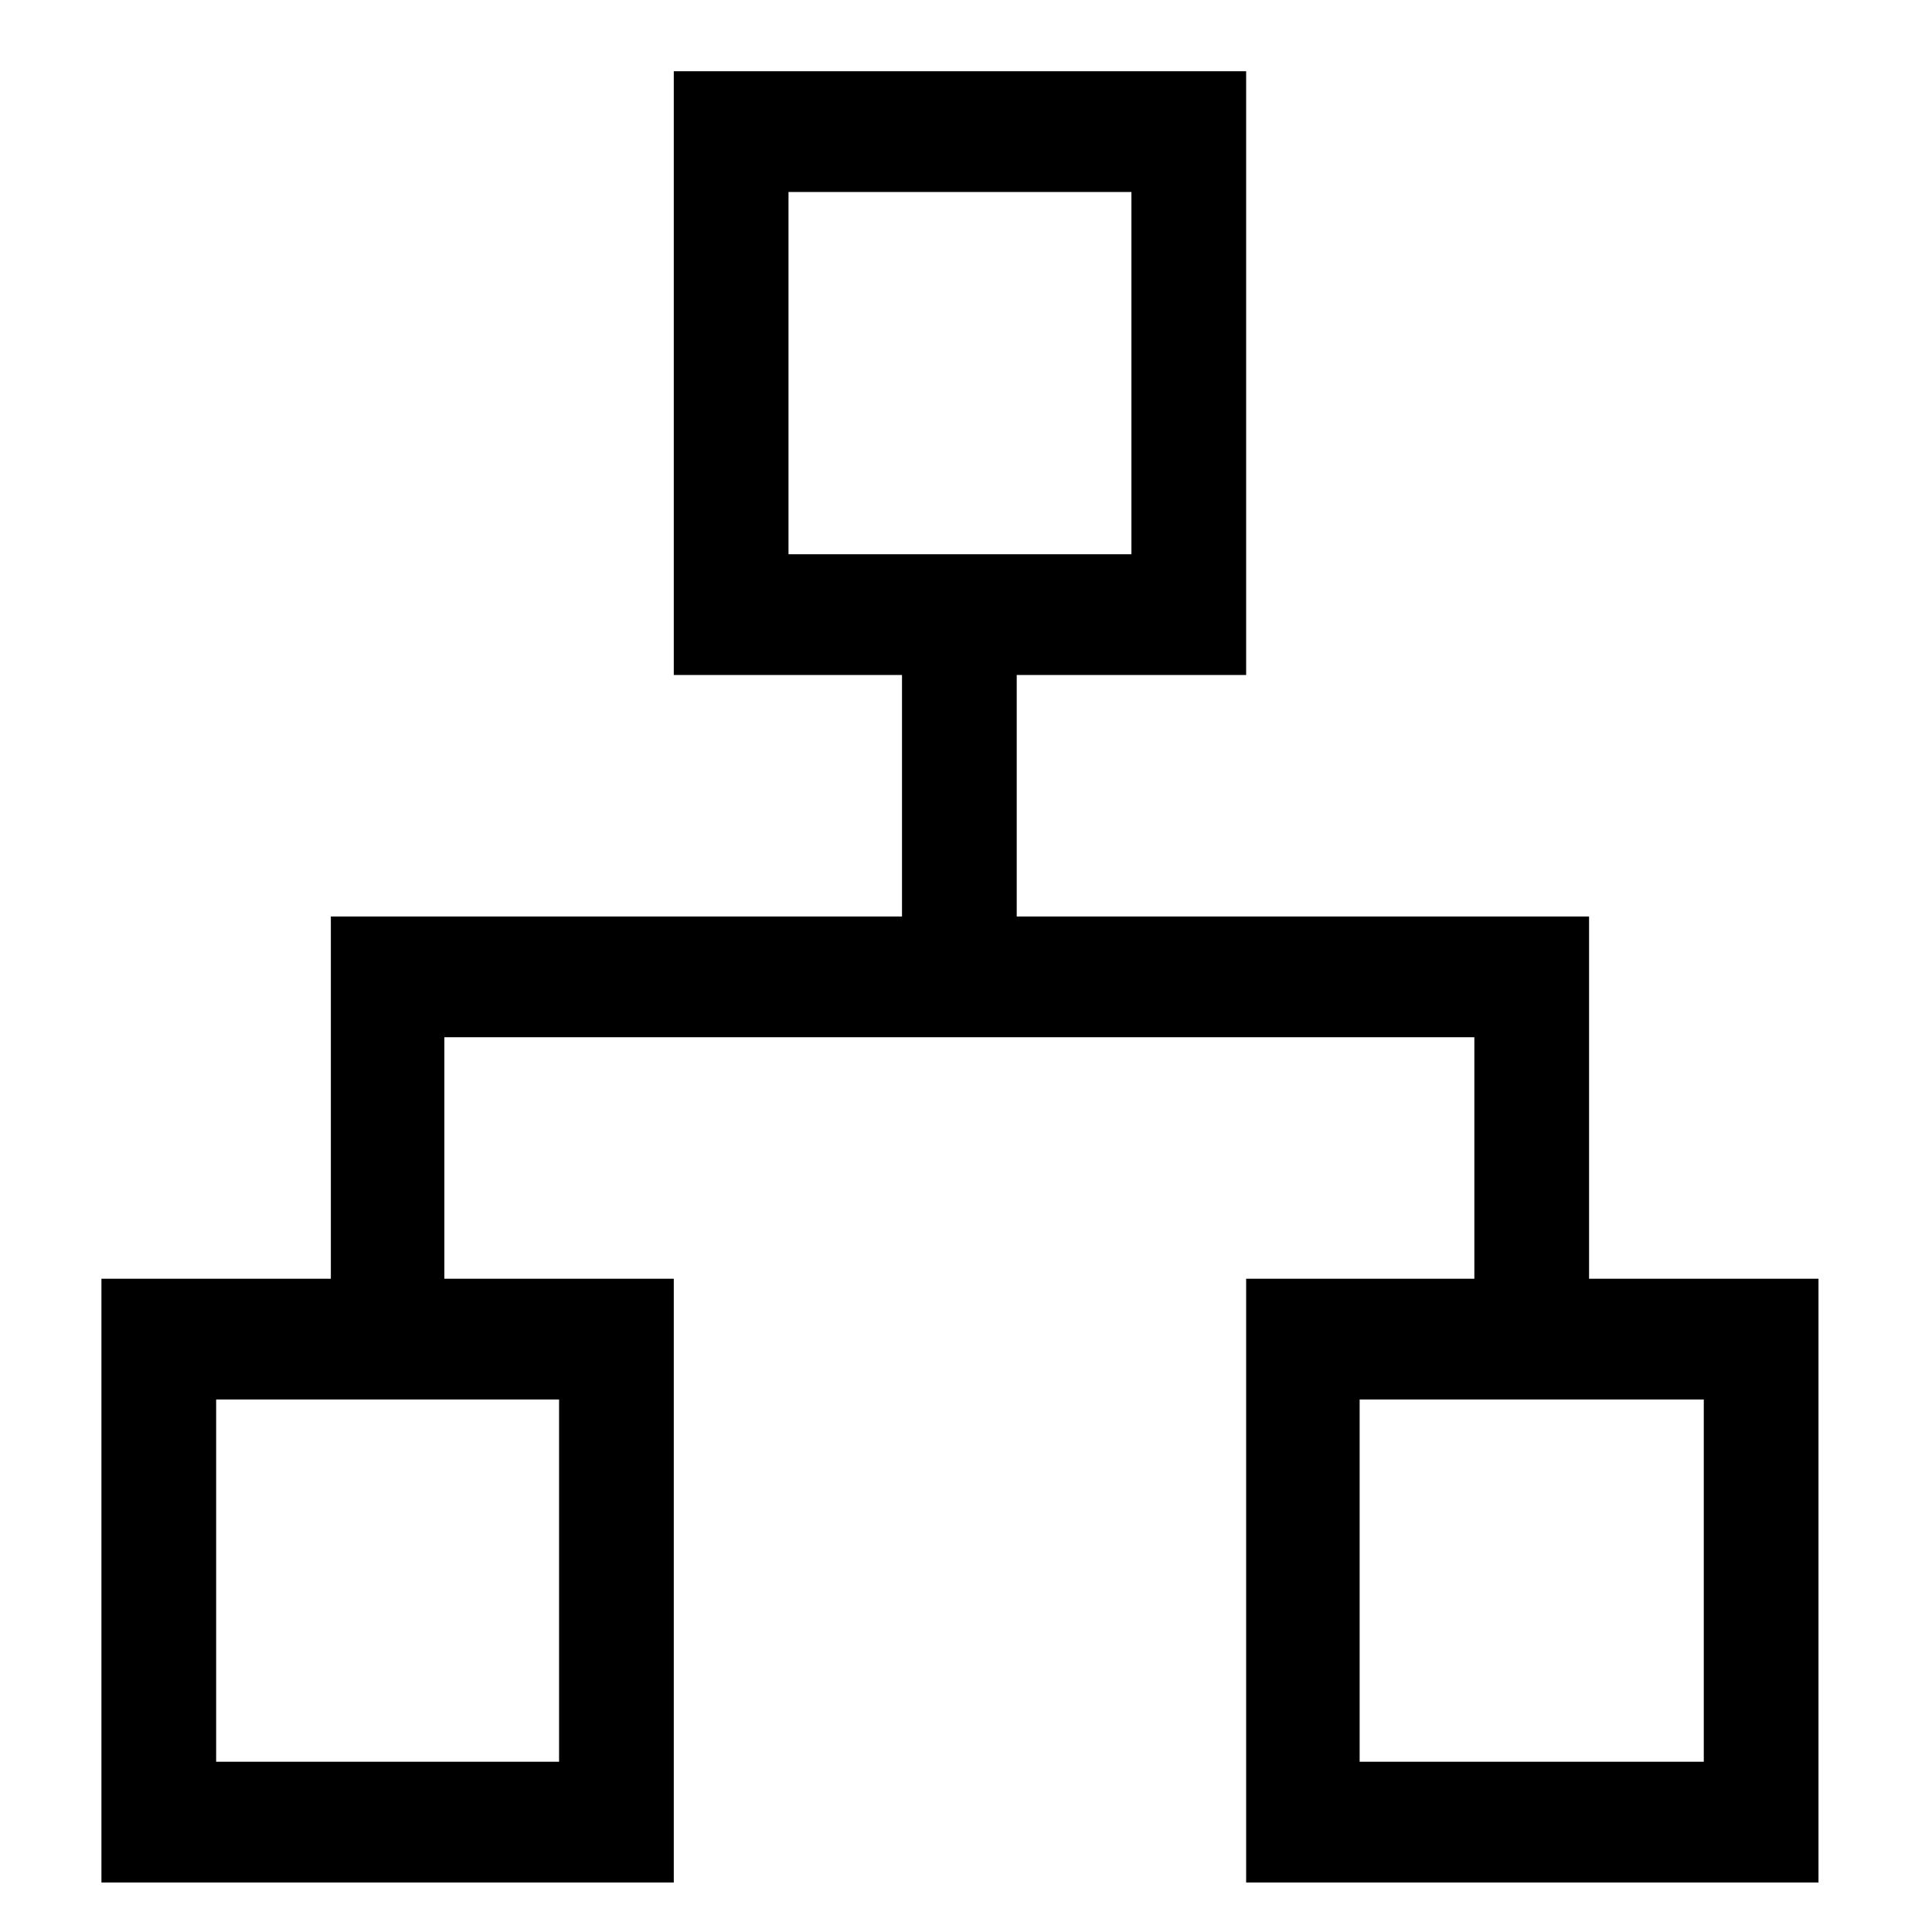
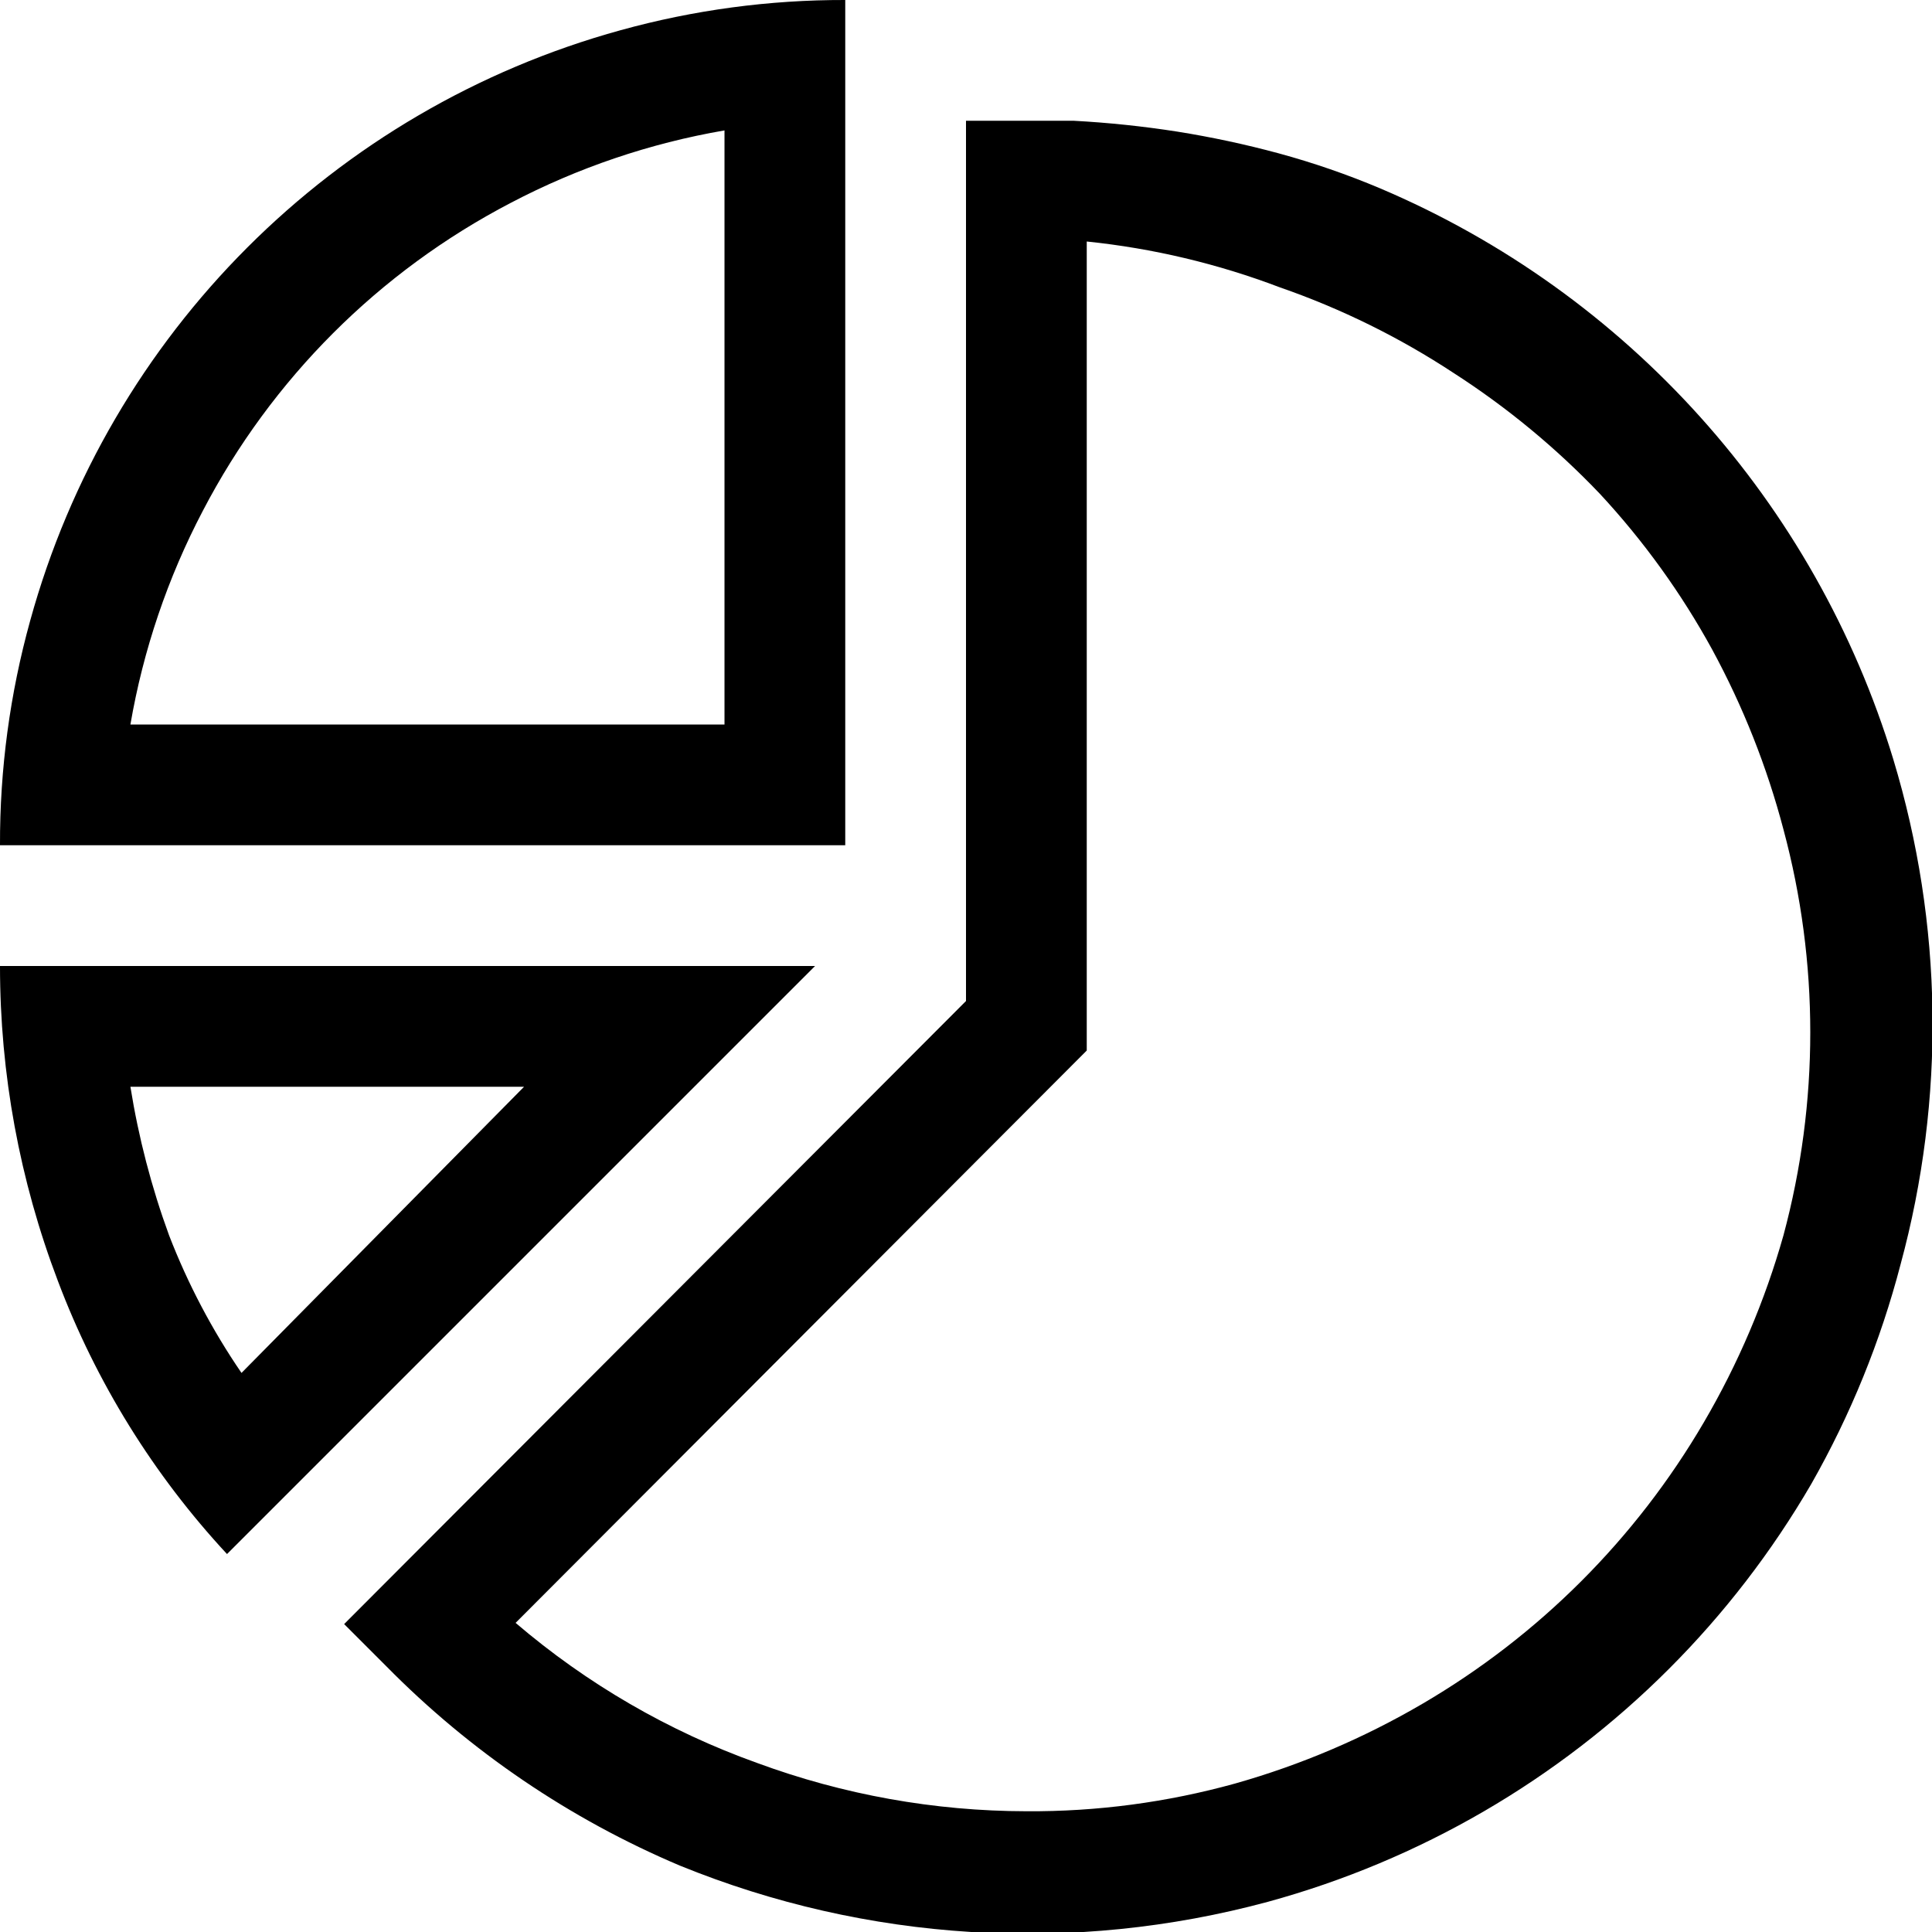
<svg xmlns="http://www.w3.org/2000/svg" id="Layer_1" data-name="Layer 1" viewBox="0 0 16 16">
-   <path d="M13.16,10.59h1.9v5H10.32v-5h1.89v-2H3.68v2H5.58v5H.84v-5h1.9v-3H7.47v-2H5.58v-5h4.74v5H8.42v2h4.74Zm-8.53,4v-3H1.79v3Zm1.9-13v3H9.37v-3Zm7.58,13v-3H11.26v3Z" />
+   <path d="M7,7H0A6.88,6.88,0,0,1,.25,5.14,7,7,0,0,1,5.14.25,6.92,6.92,0,0,1,7,0ZM6.75,8,1.88,12.87a6.91,6.91,0,0,1-1.4-2.26A7.33,7.33,0,0,1,0,8ZM6,1.08a6,6,0,0,0-1.77.6A6,6,0,0,0,1.68,4.23,6,6,0,0,0,1.08,6H6ZM1.08,9a6.63,6.63,0,0,0,.32,1.23A5.58,5.58,0,0,0,2,11.37L4.34,9ZM8,1l.89,0a8.52,8.52,0,0,1,.86.09,8.14,8.14,0,0,1,.84.18,6.66,6.66,0,0,1,.84.29,7.51,7.51,0,0,1,4.25,4.73,7.58,7.58,0,0,1,.06,4.18A7.51,7.51,0,0,1,15,12.29,7.49,7.49,0,0,1,12.29,15a7.5,7.5,0,0,1-1.79.75,7.63,7.63,0,0,1-4.87-.3A7.53,7.53,0,0,1,3.2,13.8l-.35-.35L8,8.29Zm.5,14a6.31,6.31,0,0,0,1.73-.23,6.66,6.66,0,0,0,1.55-.66,6.5,6.5,0,0,0,2.33-2.33,6.64,6.64,0,0,0,.66-1.55,6.47,6.47,0,0,0,0-3.36,6.69,6.69,0,0,0-.59-1.49,6.45,6.45,0,0,0-.93-1.29,6.63,6.63,0,0,0-1.21-1,6.49,6.49,0,0,0-1.44-.71A6.32,6.32,0,0,0,9,2v6.7L4.27,13.44a6.39,6.39,0,0,0,2,1.16A6.47,6.47,0,0,0,8.5,15Z" />
</svg>
